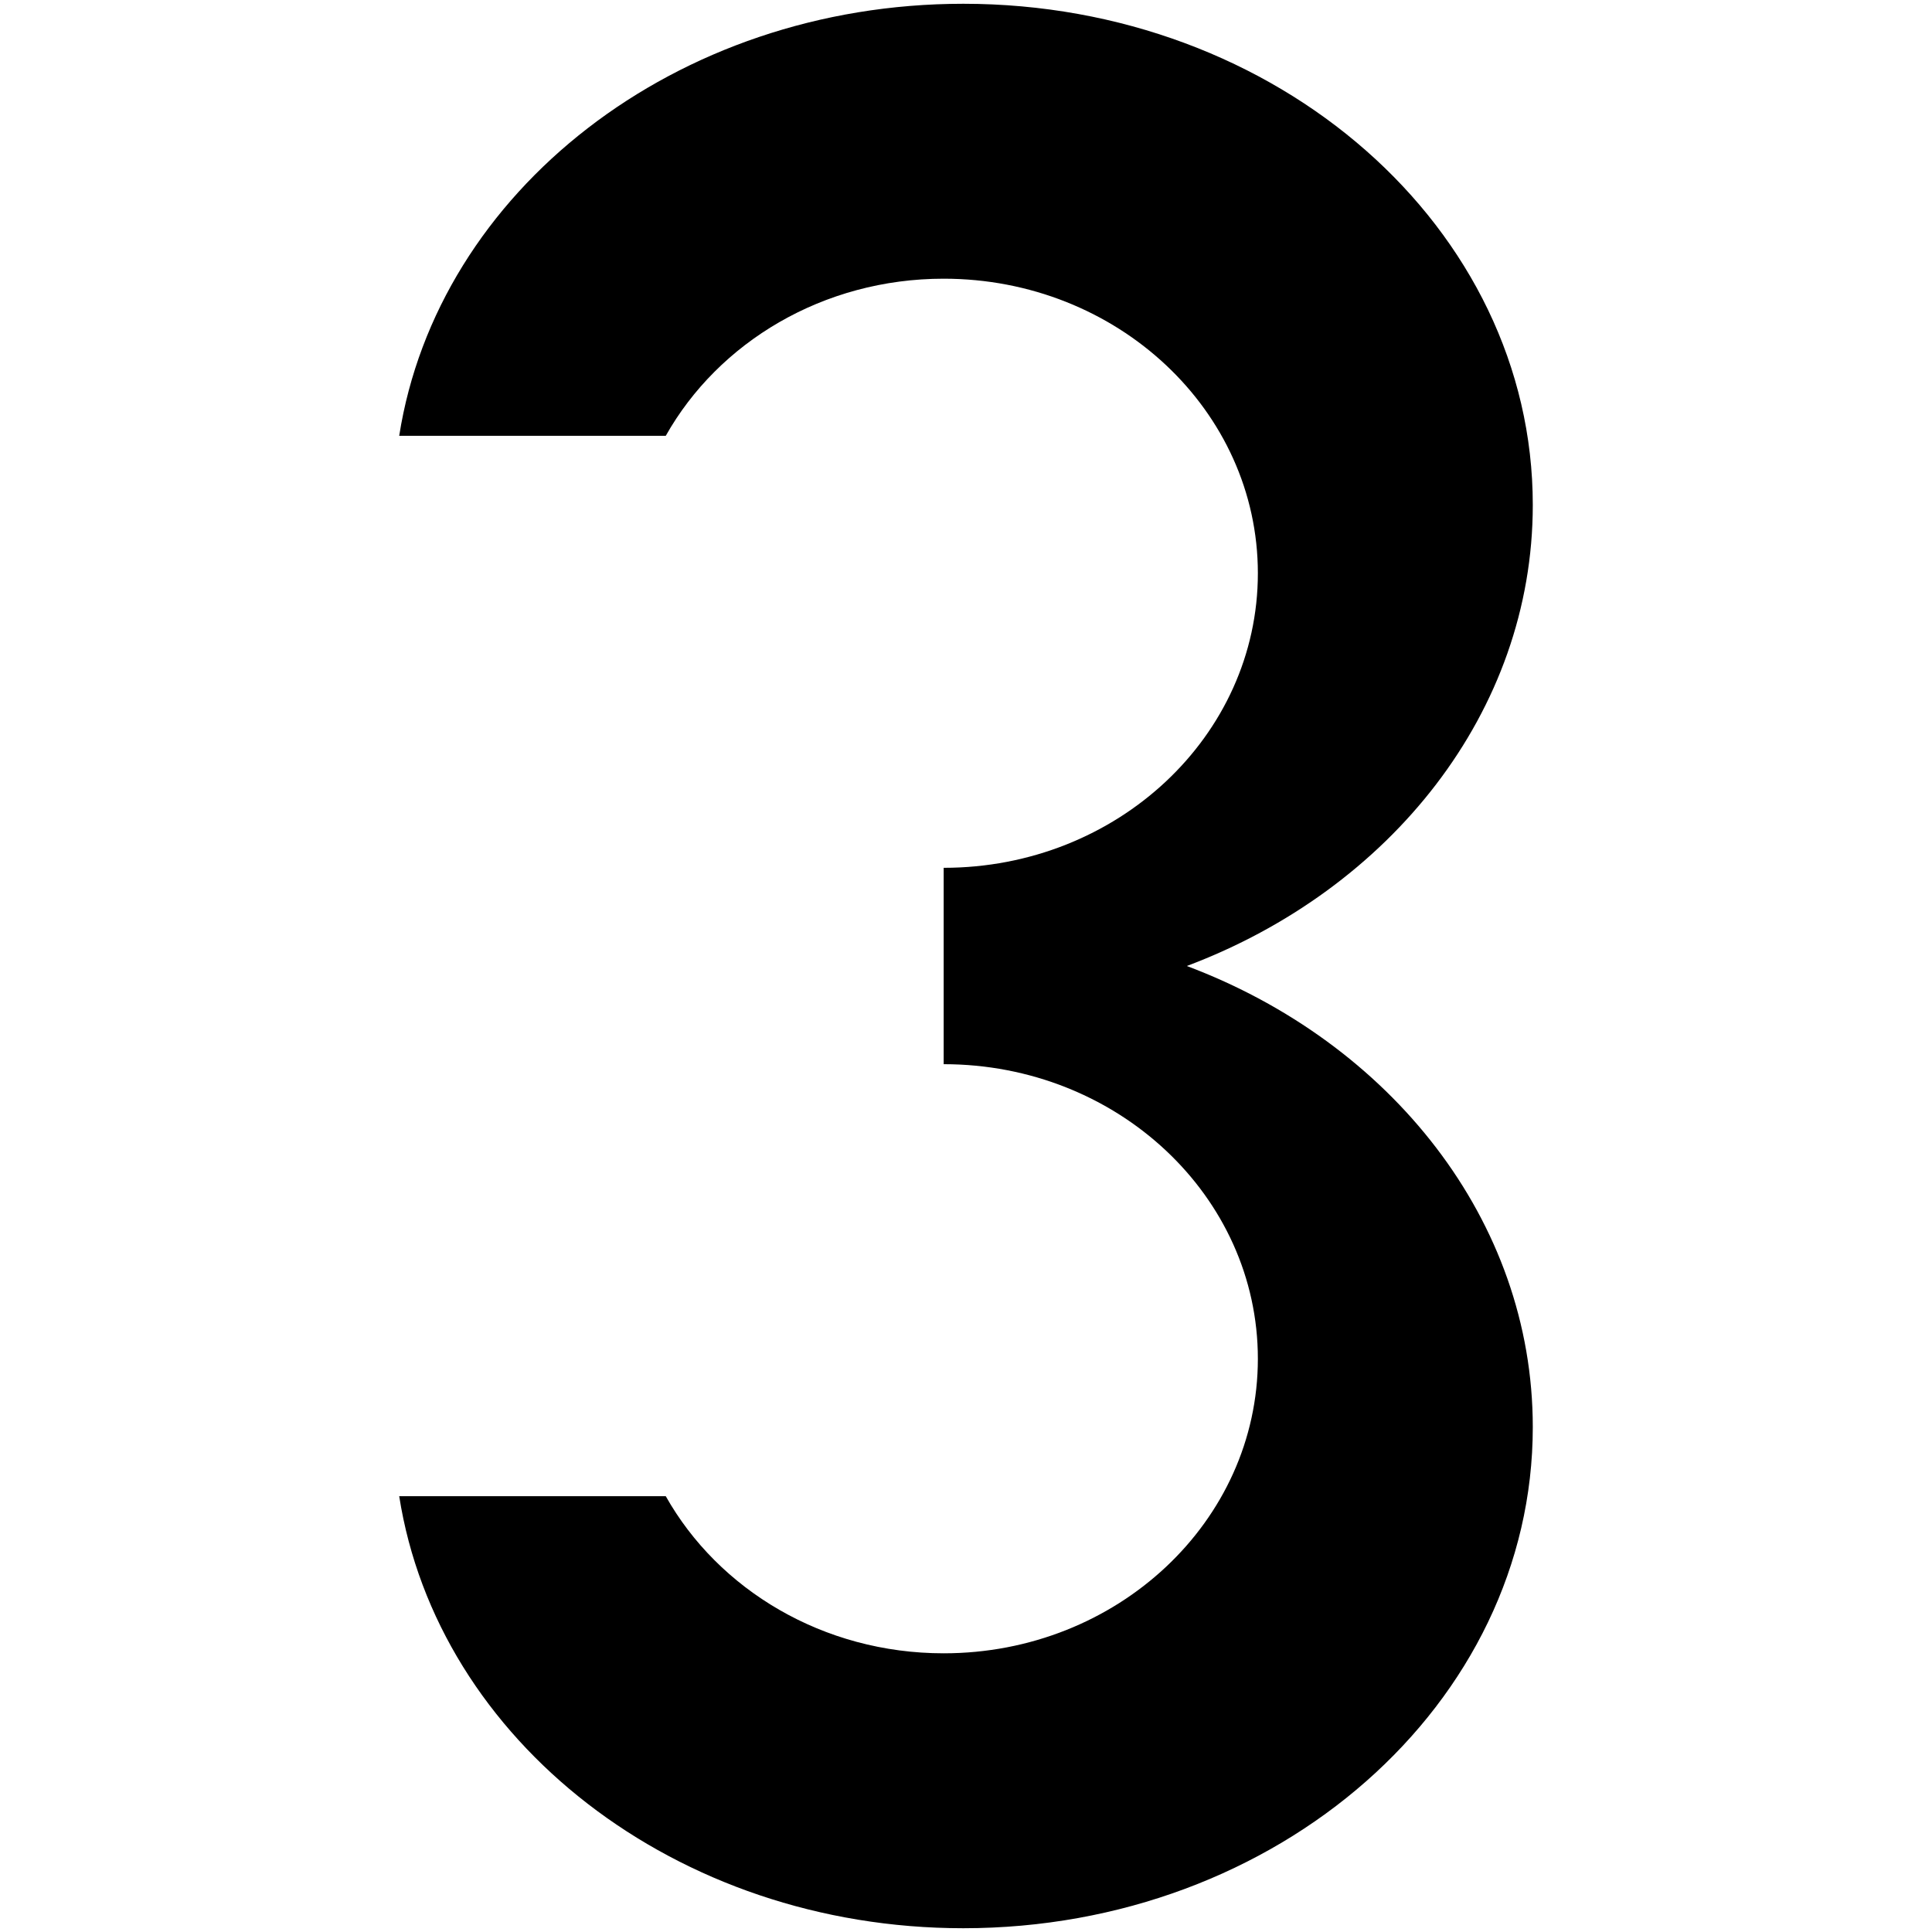
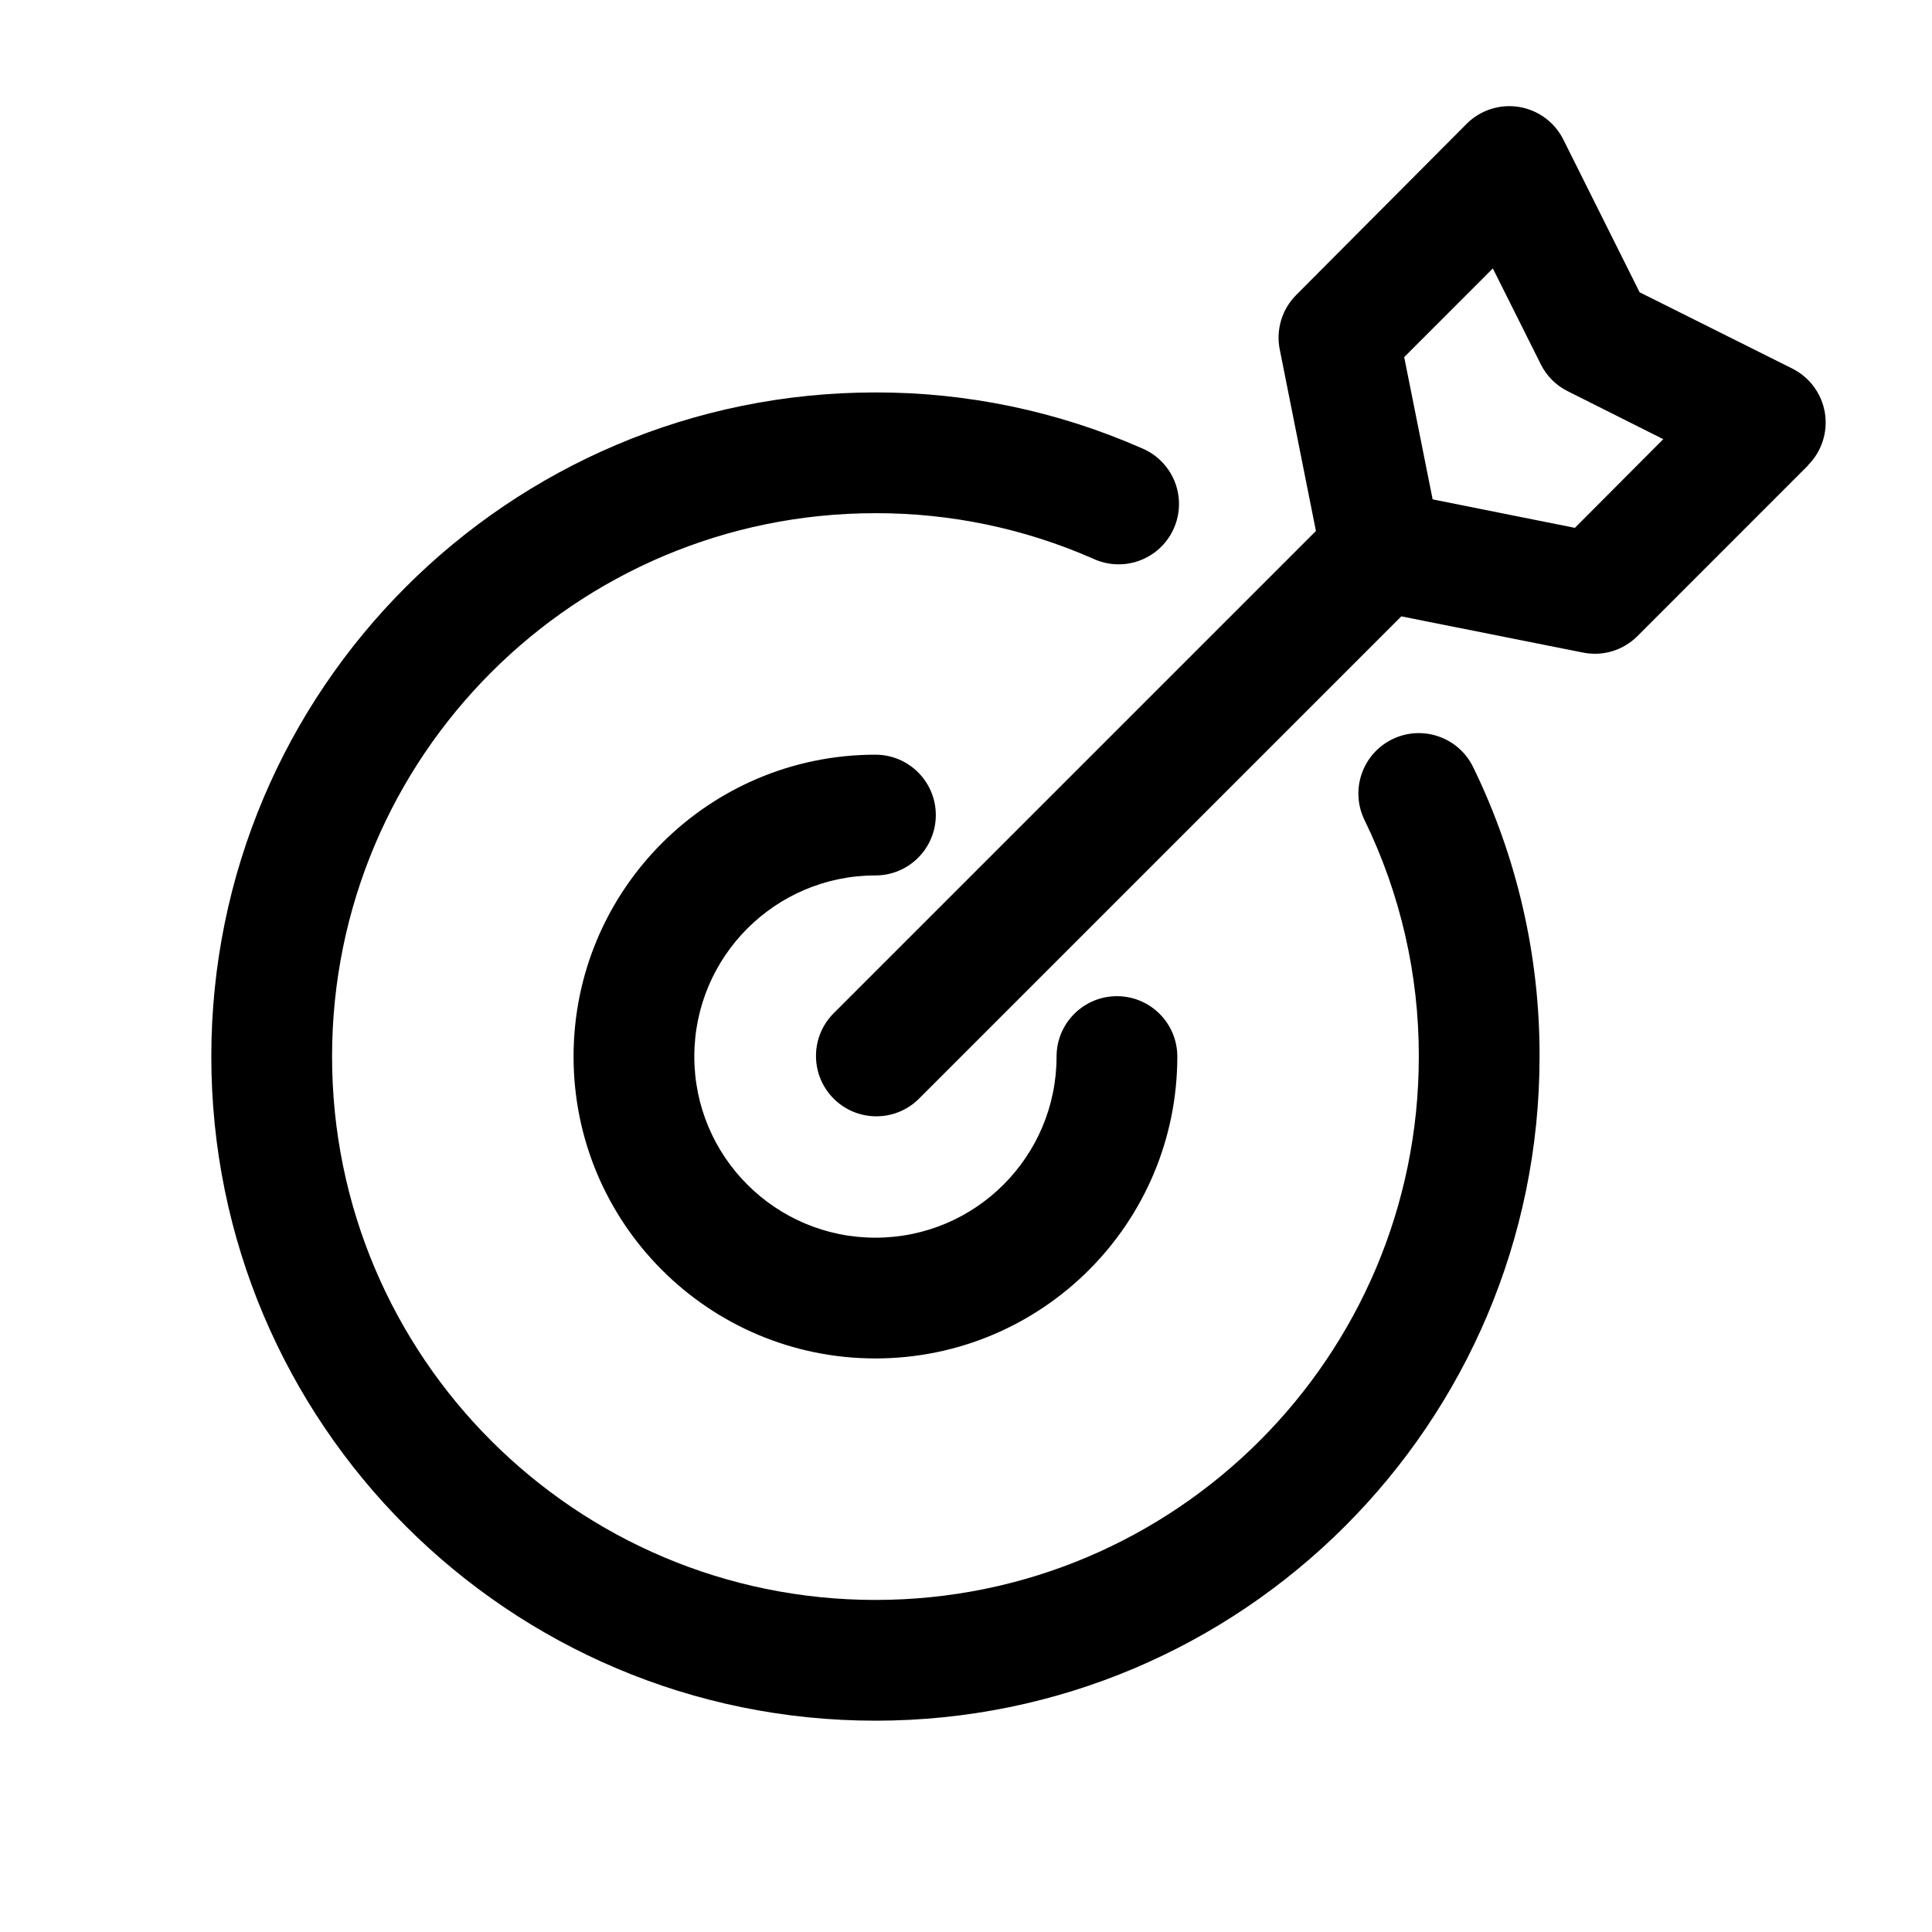
- <svg xmlns="http://www.w3.org/2000/svg" enable-background="new 0 0 512 512" viewBox="0 0 512 512" id="3">
-   <path d="M250.083,229.98c45.983,0,83.265-34.951,83.265-78.061s-37.282-78.061-83.265-78.061       c-31.953,0-59.701,16.872-73.648,41.633h-70.64C115.932,50.813,178.995,1,255.287,1c83.349,0,150.918,59.462,150.918,132.808       c0,54.851-37.782,101.927-91.686,122.192c53.904,20.265,91.686,67.341,91.686,122.192c0,73.346-67.57,132.808-150.918,132.808       c-76.292,0-139.355-49.814-149.492-114.49h70.64c13.947,24.761,41.695,41.633,73.648,41.633       c45.983,0,83.265-34.951,83.265-78.061s-37.282-78.061-83.265-78.061V229.98z" />
+ <svg xmlns="http://www.w3.org/2000/svg" viewBox="0 0 32 32" id="target">
+   <path d="M24.4,12.706A10.865,10.865,0,0,1,25.5,17.5a11,11,0,1,1-11-11,10.9,10.9,0,0,1,4.4.919,1,1,0,1,1-.8,1.832A8.907,8.907,0,0,0,14.5,8.5a9,9,0,1,0,9,9,8.9,8.9,0,0,0-.9-3.919,1,1,0,1,1,1.8-.875ZM14.5,14.5a1,1,0,0,0,0-2,5,5,0,1,0,5,5,1,1,0,0,0-2,0,3,3,0,1,1-3-3ZM29.949,7.707l-2.828,2.829a.994.994,0,0,1-.9.273l-3.011-.6-8,8a1,1,0,0,1-1.414-1.414l8-8-.6-3.01a1,1,0,0,1,.274-.9L24.293,2.05a1,1,0,0,1,1.6.26l1.264,2.531,2.53,1.264a1,1,0,0,1,.26,1.6Zm-2.4-.433L25.967,6.48a.987.987,0,0,1-.447-.447l-.794-1.587L23.258,5.915l.471,2.356,2.356.472Z" />
</svg>
